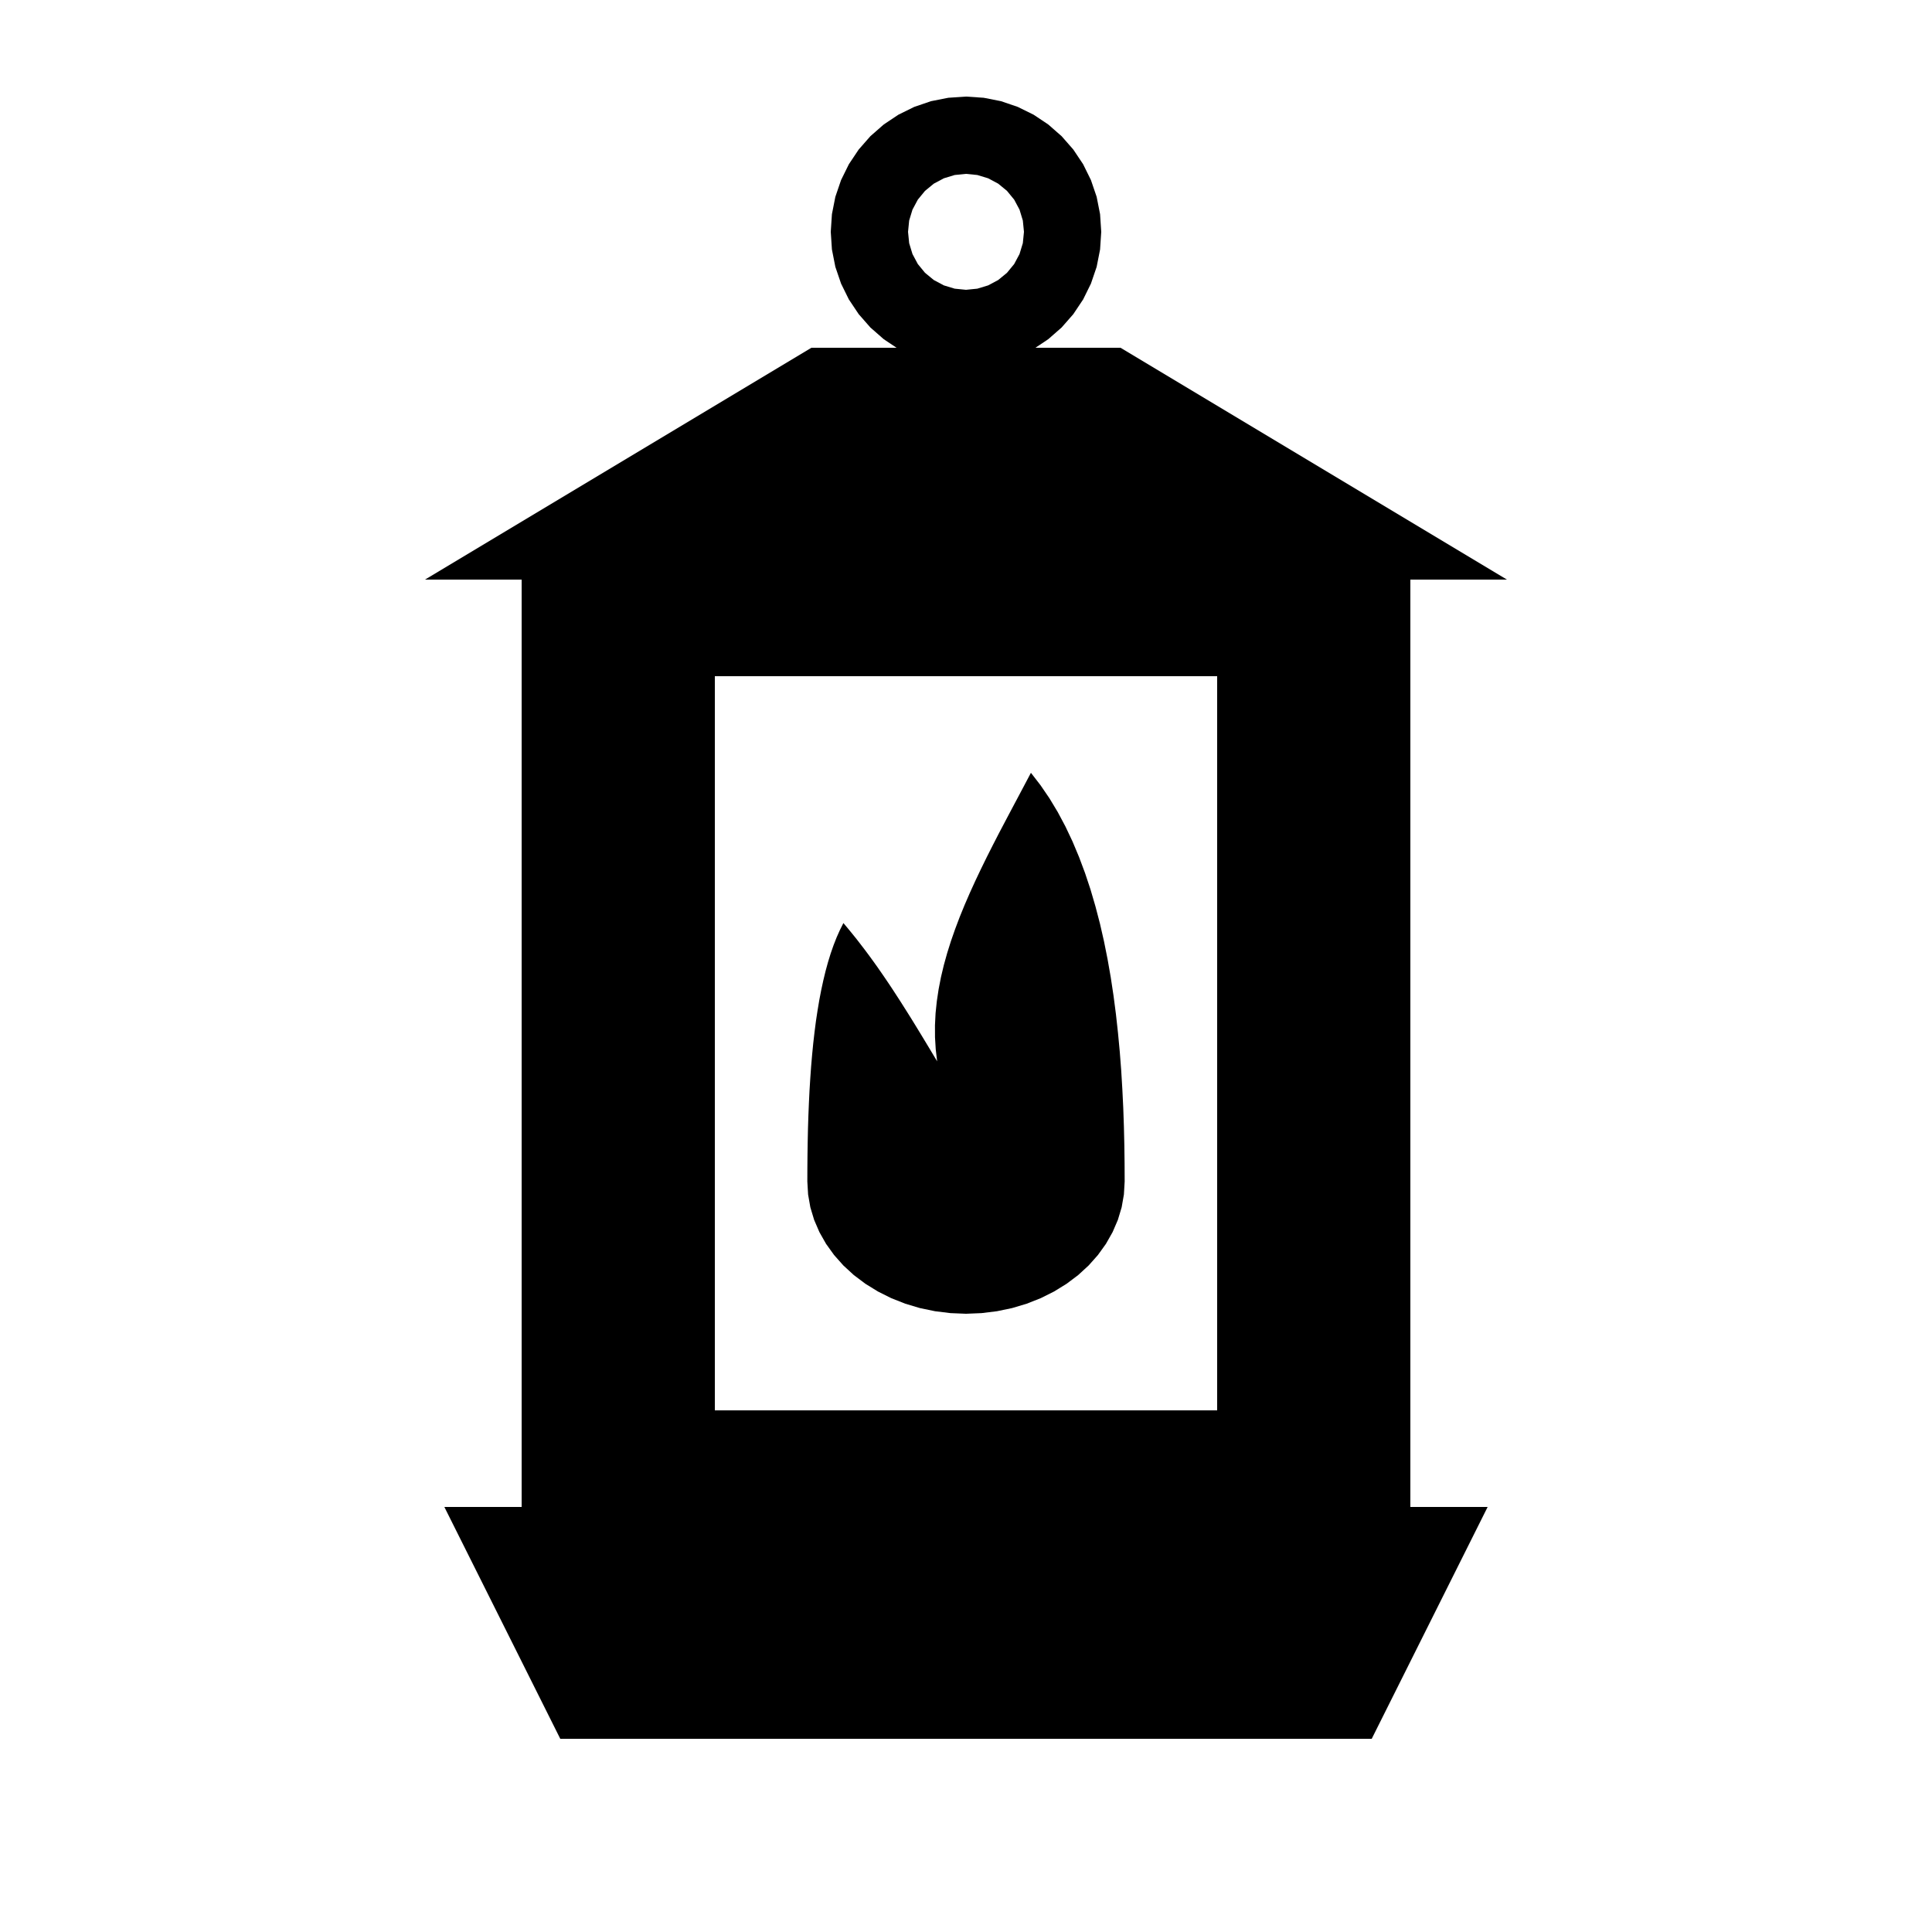
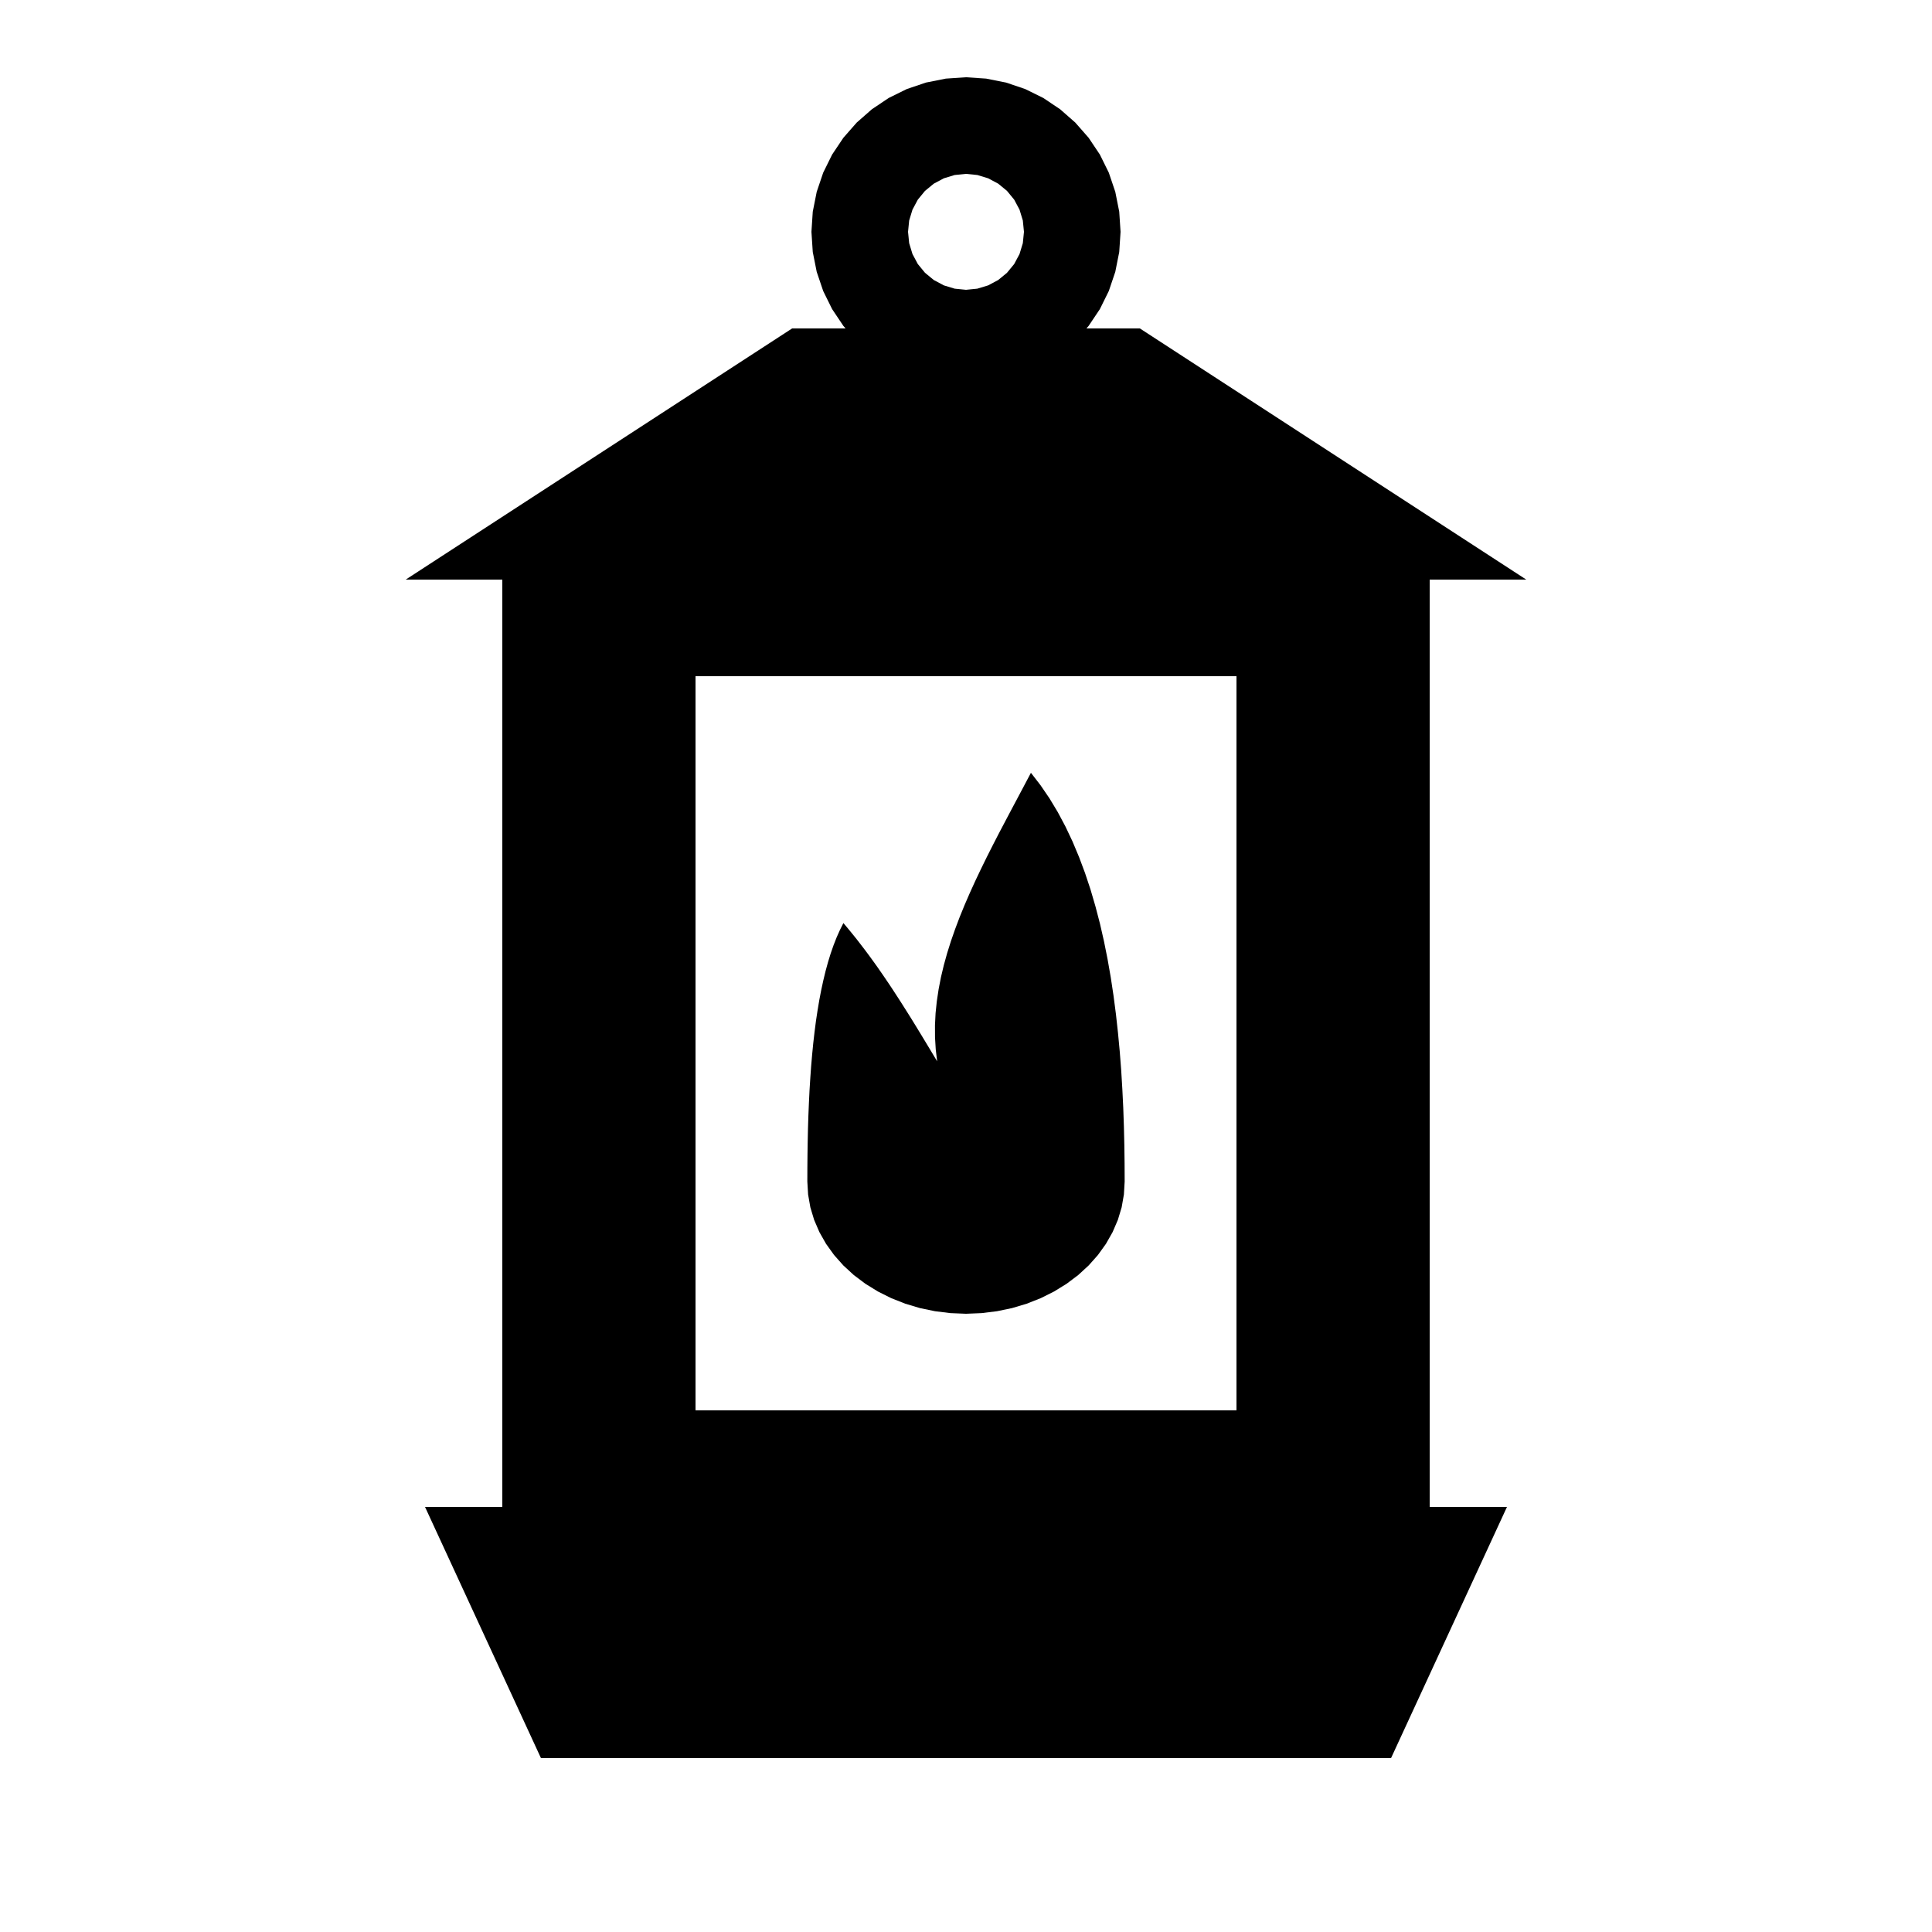
<svg xmlns="http://www.w3.org/2000/svg" width="480" height="480" viewBox="0 0 480 480">
-   <path fill="#000" fill-rule="evenodd" d="M244.39 24.29 L248.7 25.14 L252.86 26.56 L256.8 28.5 L260.45 30.94 L263.76 33.84 L266.66 37.15 L269.1 40.8 L271.04 44.74 L272.46 48.9 L273.31 53.21 L273.6 57.6 L273.31 61.99 L272.46 66.3 L271.04 70.46 L269.1 74.4 L266.66 78.05 L263.76 81.36 L260.45 84.26 L257.25 86.4 L278.4 86.4 L374.4 144.0 L350.4 144.0 L350.4 374.4 L369.6 374.4 L340.8 432.0 L139.2 432.0 L110.4 374.4 L129.6 374.4 L129.6 144.0 L105.6 144.0 L201.6 86.4 L222.75 86.4 L219.55 84.26 L216.24 81.36 L213.34 78.05 L210.9 74.4 L208.96 70.46 L207.54 66.3 L206.69 61.99 L206.4 57.6 L206.69 53.21 L207.54 48.9 L208.96 44.74 L210.9 40.8 L213.34 37.15 L216.24 33.84 L219.55 30.94 L223.2 28.5 L227.14 26.56 L231.3 25.14 L235.61 24.29 L240.0 24.0 Z M254.4 57.6 L254.12 60.41 L253.3 63.11 L251.97 65.6 L250.18 67.78 L248.0 69.57 L245.51 70.9 L242.81 71.72 L240.0 72.0 L237.19 71.72 L234.49 70.9 L232.0 69.57 L229.82 67.78 L228.03 65.6 L226.7 63.11 L225.88 60.41 L225.6 57.6 L225.88 54.79 L226.7 52.09 L228.03 49.6 L229.82 47.42 L232.0 45.63 L234.49 44.3 L237.19 43.48 L240.0 43.2 L242.81 43.48 L245.51 44.3 L248.0 45.63 L250.18 47.42 L251.97 49.6 L253.3 52.09 L254.12 54.79 Z M177.6 168.0 L302.4 168.0 L302.4 350.4 L177.6 350.4 Z M279.23 296.77 L278.67 299.96 L277.73 303.08 L276.42 306.12 L274.77 309.03 L272.78 311.8 L270.48 314.39 L267.88 316.78 L265.01 318.94 L261.9 320.86 L258.58 322.52 L255.09 323.9 L251.44 324.99 L247.69 325.77 L243.86 326.24 L240.0 326.4 L236.14 326.24 L232.31 325.77 L228.56 324.99 L224.91 323.9 L221.42 322.52 L218.1 320.86 L214.99 318.94 L212.12 316.78 L209.52 314.39 L207.22 311.8 L205.23 309.03 L203.58 306.12 L202.27 303.08 L201.33 299.96 L200.77 296.77 L200.58 293.55 L200.59 290.2 L200.62 286.89 L200.67 283.62 L200.74 280.39 L200.84 277.2 L200.97 274.06 L201.12 270.97 L201.31 267.94 L201.52 264.96 L201.77 262.04 L202.05 259.19 L202.37 256.4 L202.72 253.68 L203.12 251.04 L203.55 248.47 L204.03 245.98 L204.55 243.58 L205.11 241.26 L205.72 239.03 L206.38 236.89 L207.09 234.85 L207.85 232.91 L208.67 231.07 L209.54 229.33 L210.65 230.65 L211.74 231.98 L212.82 233.32 L213.87 234.68 L214.92 236.05 L215.95 237.43 L216.96 238.82 L217.97 240.23 L218.95 241.64 L219.93 243.07 L220.9 244.5 L221.86 245.95 L222.8 247.4 L223.74 248.85 L224.67 250.32 L225.6 251.79 L226.52 253.26 L227.43 254.74 L228.34 256.23 L229.24 257.71 L230.14 259.2 L231.04 260.69 L231.94 262.19 L232.83 263.68 L232.48 260.69 L232.3 257.71 L232.29 254.72 L232.44 251.73 L232.75 248.75 L233.2 245.76 L233.78 242.77 L234.49 239.79 L235.32 236.8 L236.26 233.81 L237.3 230.83 L238.43 227.84 L239.65 224.85 L240.94 221.87 L242.3 218.88 L243.72 215.89 L245.18 212.91 L246.69 209.92 L248.23 206.93 L249.8 203.95 L251.38 200.96 L252.97 197.97 L254.55 194.99 L256.13 192.0 L258.51 195.08 L260.73 198.33 L262.79 201.75 L264.7 205.33 L266.46 209.05 L268.08 212.91 L269.57 216.89 L270.93 220.98 L272.16 225.18 L273.28 229.47 L274.28 233.85 L275.17 238.29 L275.96 242.8 L276.65 247.36 L277.25 251.97 L277.76 256.6 L278.2 261.26 L278.56 265.92 L278.84 270.58 L279.07 275.24 L279.23 279.87 L279.34 284.48 L279.4 289.04 L279.42 293.55 Z" />
+   <path fill="#000" fill-rule="evenodd" d="M245.01 19.53 L249.94 20.51 L254.7 22.12 L259.2 24.34 L263.38 27.14 L267.15 30.45 L270.46 34.22 L273.26 38.4 L275.48 42.9 L277.09 47.66 L278.07 52.59 L278.4 57.6 L278.07 62.61 L277.09 67.54 L275.48 72.3 L273.26 76.8 L270.46 80.98 L269.92 81.6 L283.2 81.6 L379.2 144.0 L355.2 144.0 L355.2 374.4 L374.4 374.4 L345.6 436.8 L134.4 436.8 L105.6 374.4 L124.8 374.4 L124.8 144.0 L100.8 144.0 L196.8 81.6 L210.08 81.6 L209.54 80.98 L206.74 76.8 L204.52 72.3 L202.91 67.54 L201.93 62.61 L201.6 57.6 L201.93 52.59 L202.91 47.66 L204.52 42.9 L206.74 38.4 L209.54 34.22 L212.85 30.45 L216.62 27.14 L220.8 24.34 L225.3 22.12 L230.06 20.51 L234.99 19.53 L240.0 19.2 Z M254.4 57.6 L254.12 60.41 L253.3 63.11 L251.97 65.6 L250.18 67.78 L248.0 69.57 L245.51 70.9 L242.81 71.72 L240.0 72.0 L237.19 71.72 L234.49 70.9 L232.0 69.57 L229.82 67.78 L228.03 65.6 L226.7 63.11 L225.88 60.41 L225.6 57.6 L225.88 54.79 L226.7 52.09 L228.03 49.6 L229.82 47.42 L232.0 45.63 L234.49 44.3 L237.19 43.48 L240.0 43.2 L242.81 43.48 L245.51 44.3 L248.0 45.63 L250.18 47.42 L251.97 49.6 L253.3 52.09 L254.12 54.79 Z M172.8 168.0 L307.2 168.0 L307.2 350.4 L172.8 350.4 Z M279.23 296.77 L278.67 299.96 L277.73 303.08 L276.42 306.12 L274.77 309.03 L272.78 311.8 L270.48 314.39 L267.88 316.78 L265.01 318.94 L261.9 320.86 L258.58 322.52 L255.09 323.9 L251.44 324.99 L247.69 325.77 L243.86 326.24 L240.0 326.4 L236.14 326.24 L232.31 325.77 L228.56 324.99 L224.91 323.9 L221.42 322.52 L218.1 320.86 L214.99 318.94 L212.12 316.78 L209.52 314.39 L207.22 311.8 L205.23 309.03 L203.58 306.12 L202.27 303.08 L201.33 299.96 L200.77 296.77 L200.58 293.55 L200.59 290.2 L200.62 286.89 L200.67 283.62 L200.74 280.39 L200.84 277.2 L200.97 274.06 L201.12 270.97 L201.31 267.94 L201.52 264.96 L201.77 262.04 L202.05 259.19 L202.37 256.4 L202.72 253.68 L203.12 251.04 L203.55 248.47 L204.03 245.98 L204.55 243.58 L205.11 241.26 L205.72 239.03 L206.38 236.89 L207.09 234.85 L207.85 232.91 L208.67 231.07 L209.54 229.33 L210.65 230.65 L211.74 231.98 L212.82 233.32 L213.87 234.68 L214.92 236.05 L215.95 237.43 L216.96 238.82 L217.97 240.23 L218.95 241.64 L219.93 243.07 L220.9 244.5 L221.86 245.95 L222.8 247.4 L223.74 248.85 L224.67 250.32 L225.6 251.79 L226.52 253.26 L227.43 254.74 L228.34 256.23 L229.24 257.71 L230.14 259.2 L231.04 260.69 L231.94 262.19 L232.83 263.68 L232.48 260.69 L232.3 257.71 L232.29 254.72 L232.44 251.73 L232.75 248.75 L233.2 245.76 L233.78 242.77 L234.49 239.79 L235.32 236.8 L236.26 233.81 L237.3 230.83 L238.43 227.84 L239.65 224.85 L240.94 221.87 L242.3 218.88 L243.72 215.89 L245.18 212.91 L246.69 209.92 L248.23 206.93 L249.8 203.95 L251.38 200.96 L252.97 197.97 L254.55 194.99 L256.13 192.0 L258.51 195.08 L260.73 198.33 L262.79 201.75 L264.7 205.33 L266.46 209.05 L268.08 212.91 L269.57 216.89 L270.93 220.98 L272.16 225.18 L273.28 229.47 L274.28 233.85 L275.17 238.29 L275.96 242.8 L276.65 247.36 L277.25 251.97 L277.76 256.6 L278.2 261.26 L278.56 265.92 L278.84 270.58 L279.07 275.24 L279.23 279.87 L279.34 284.48 L279.4 289.04 L279.42 293.55 Z" />
</svg>
